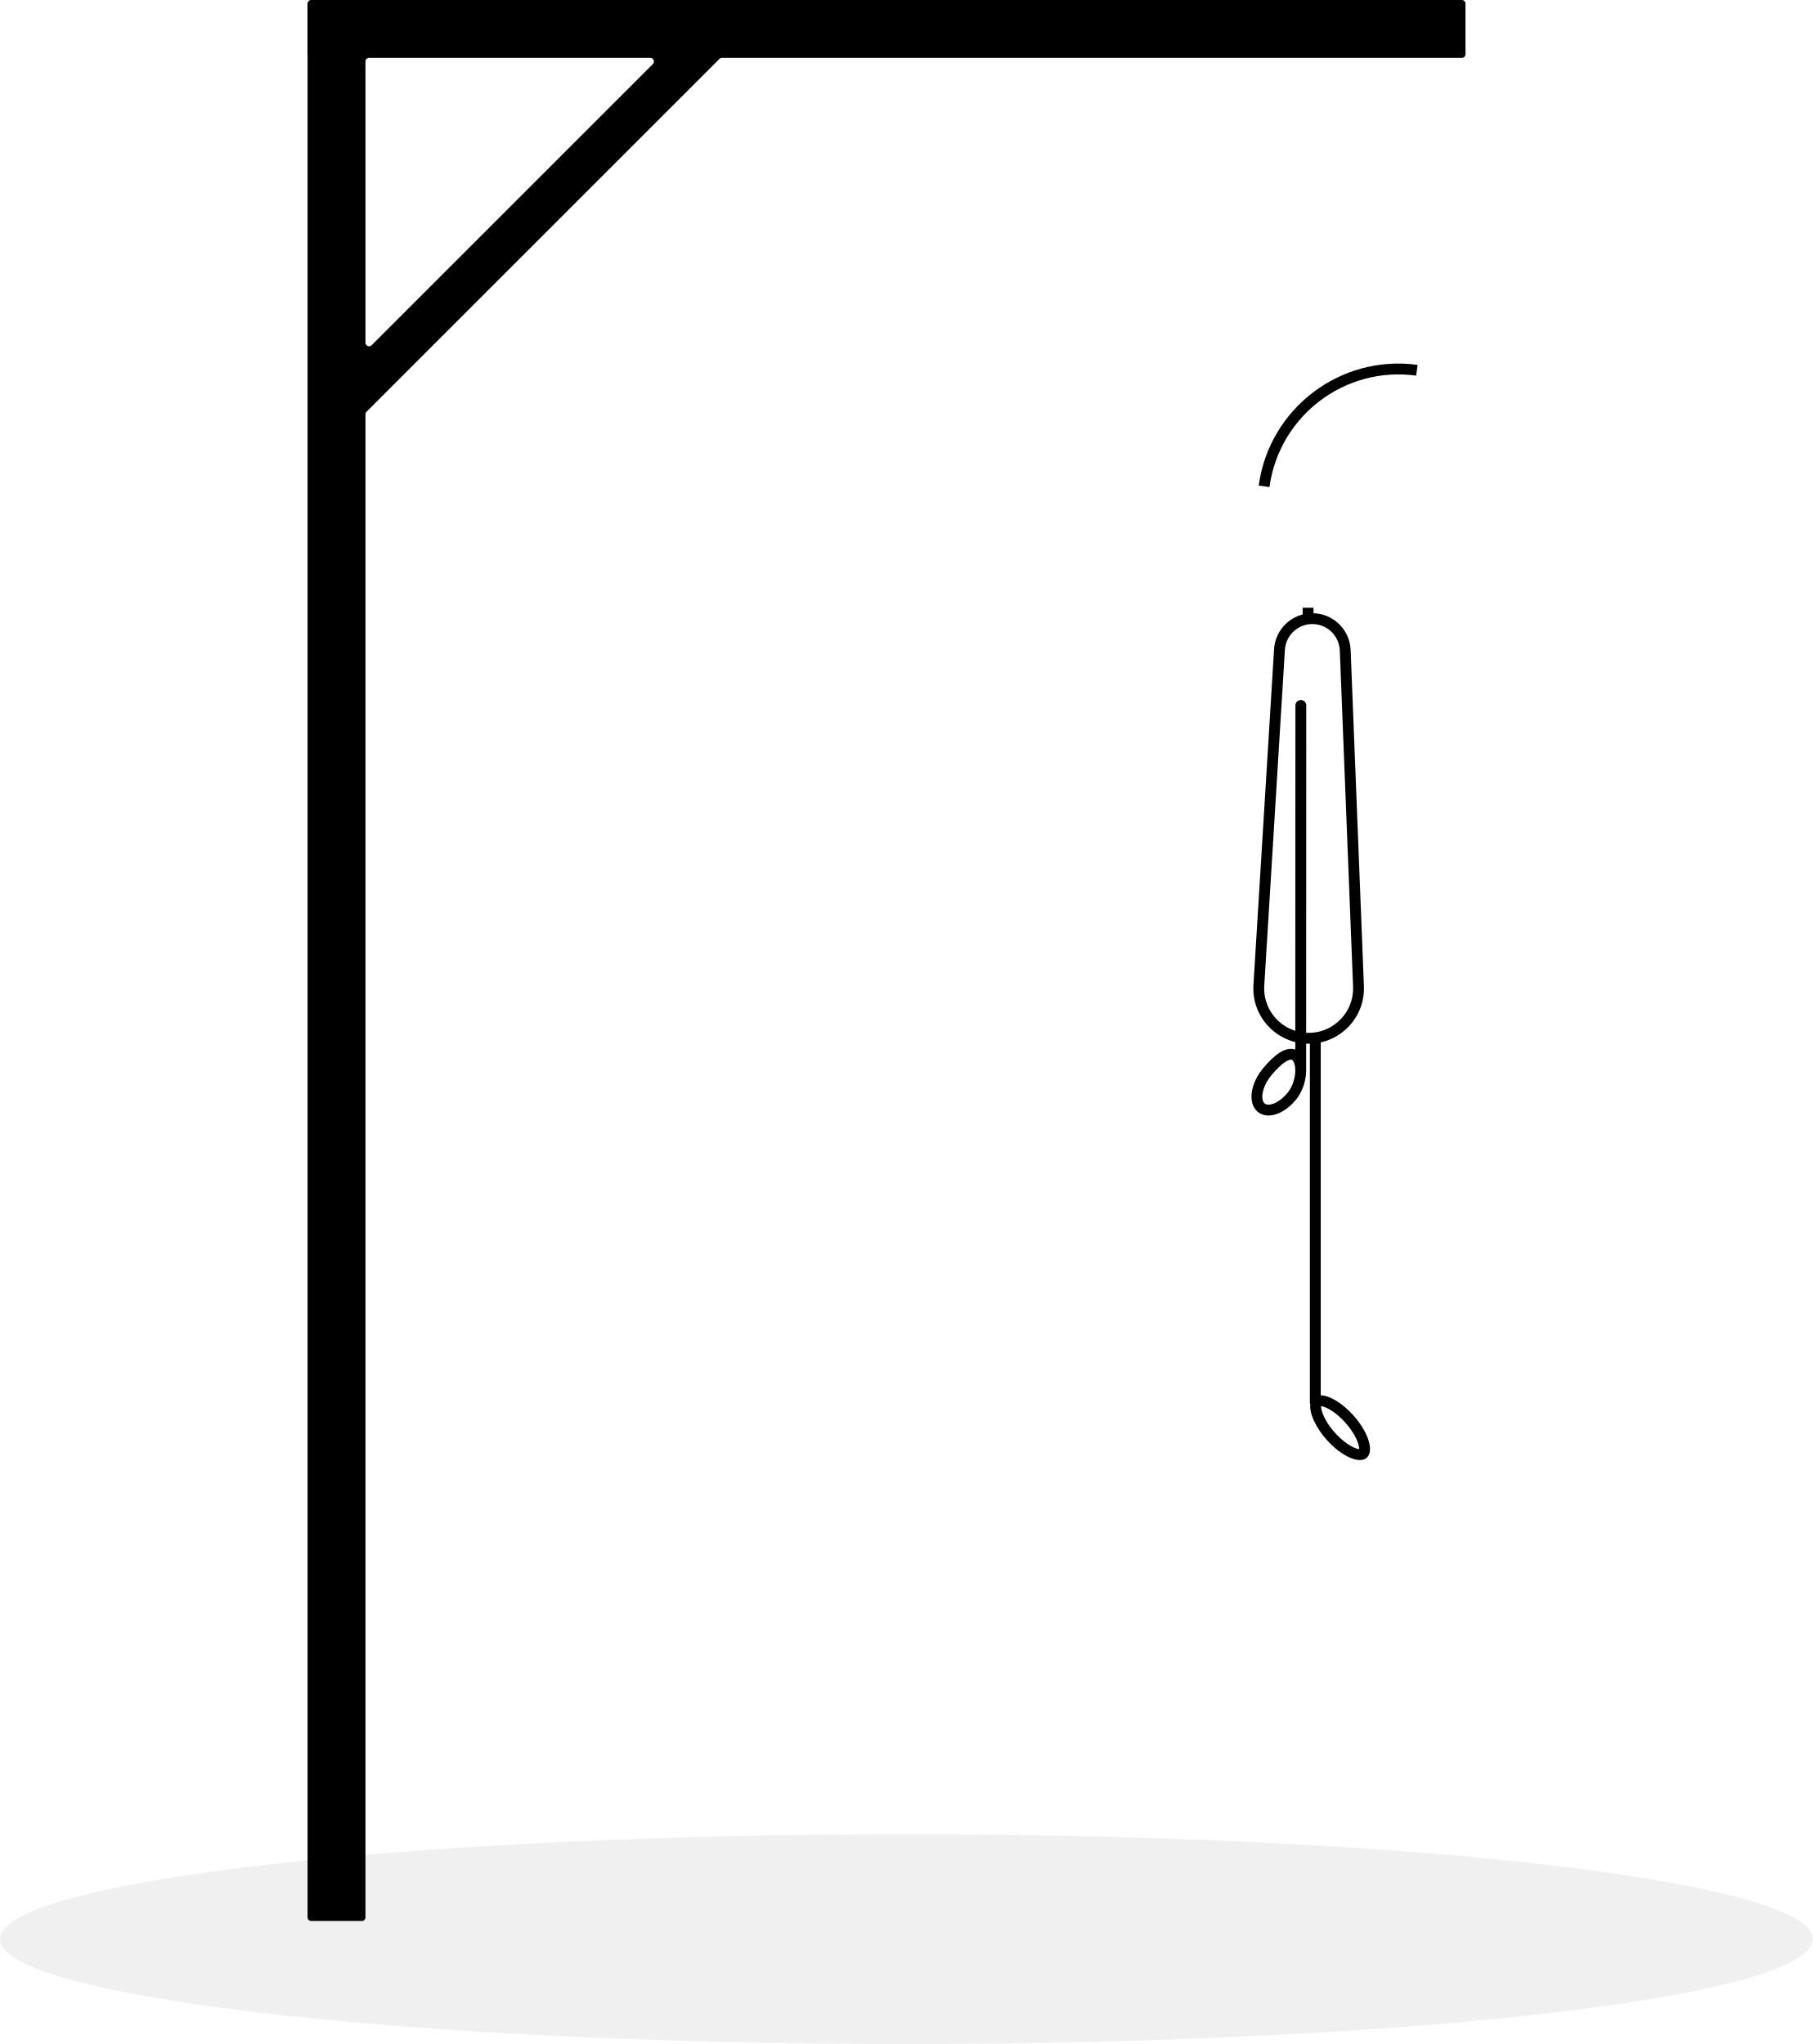
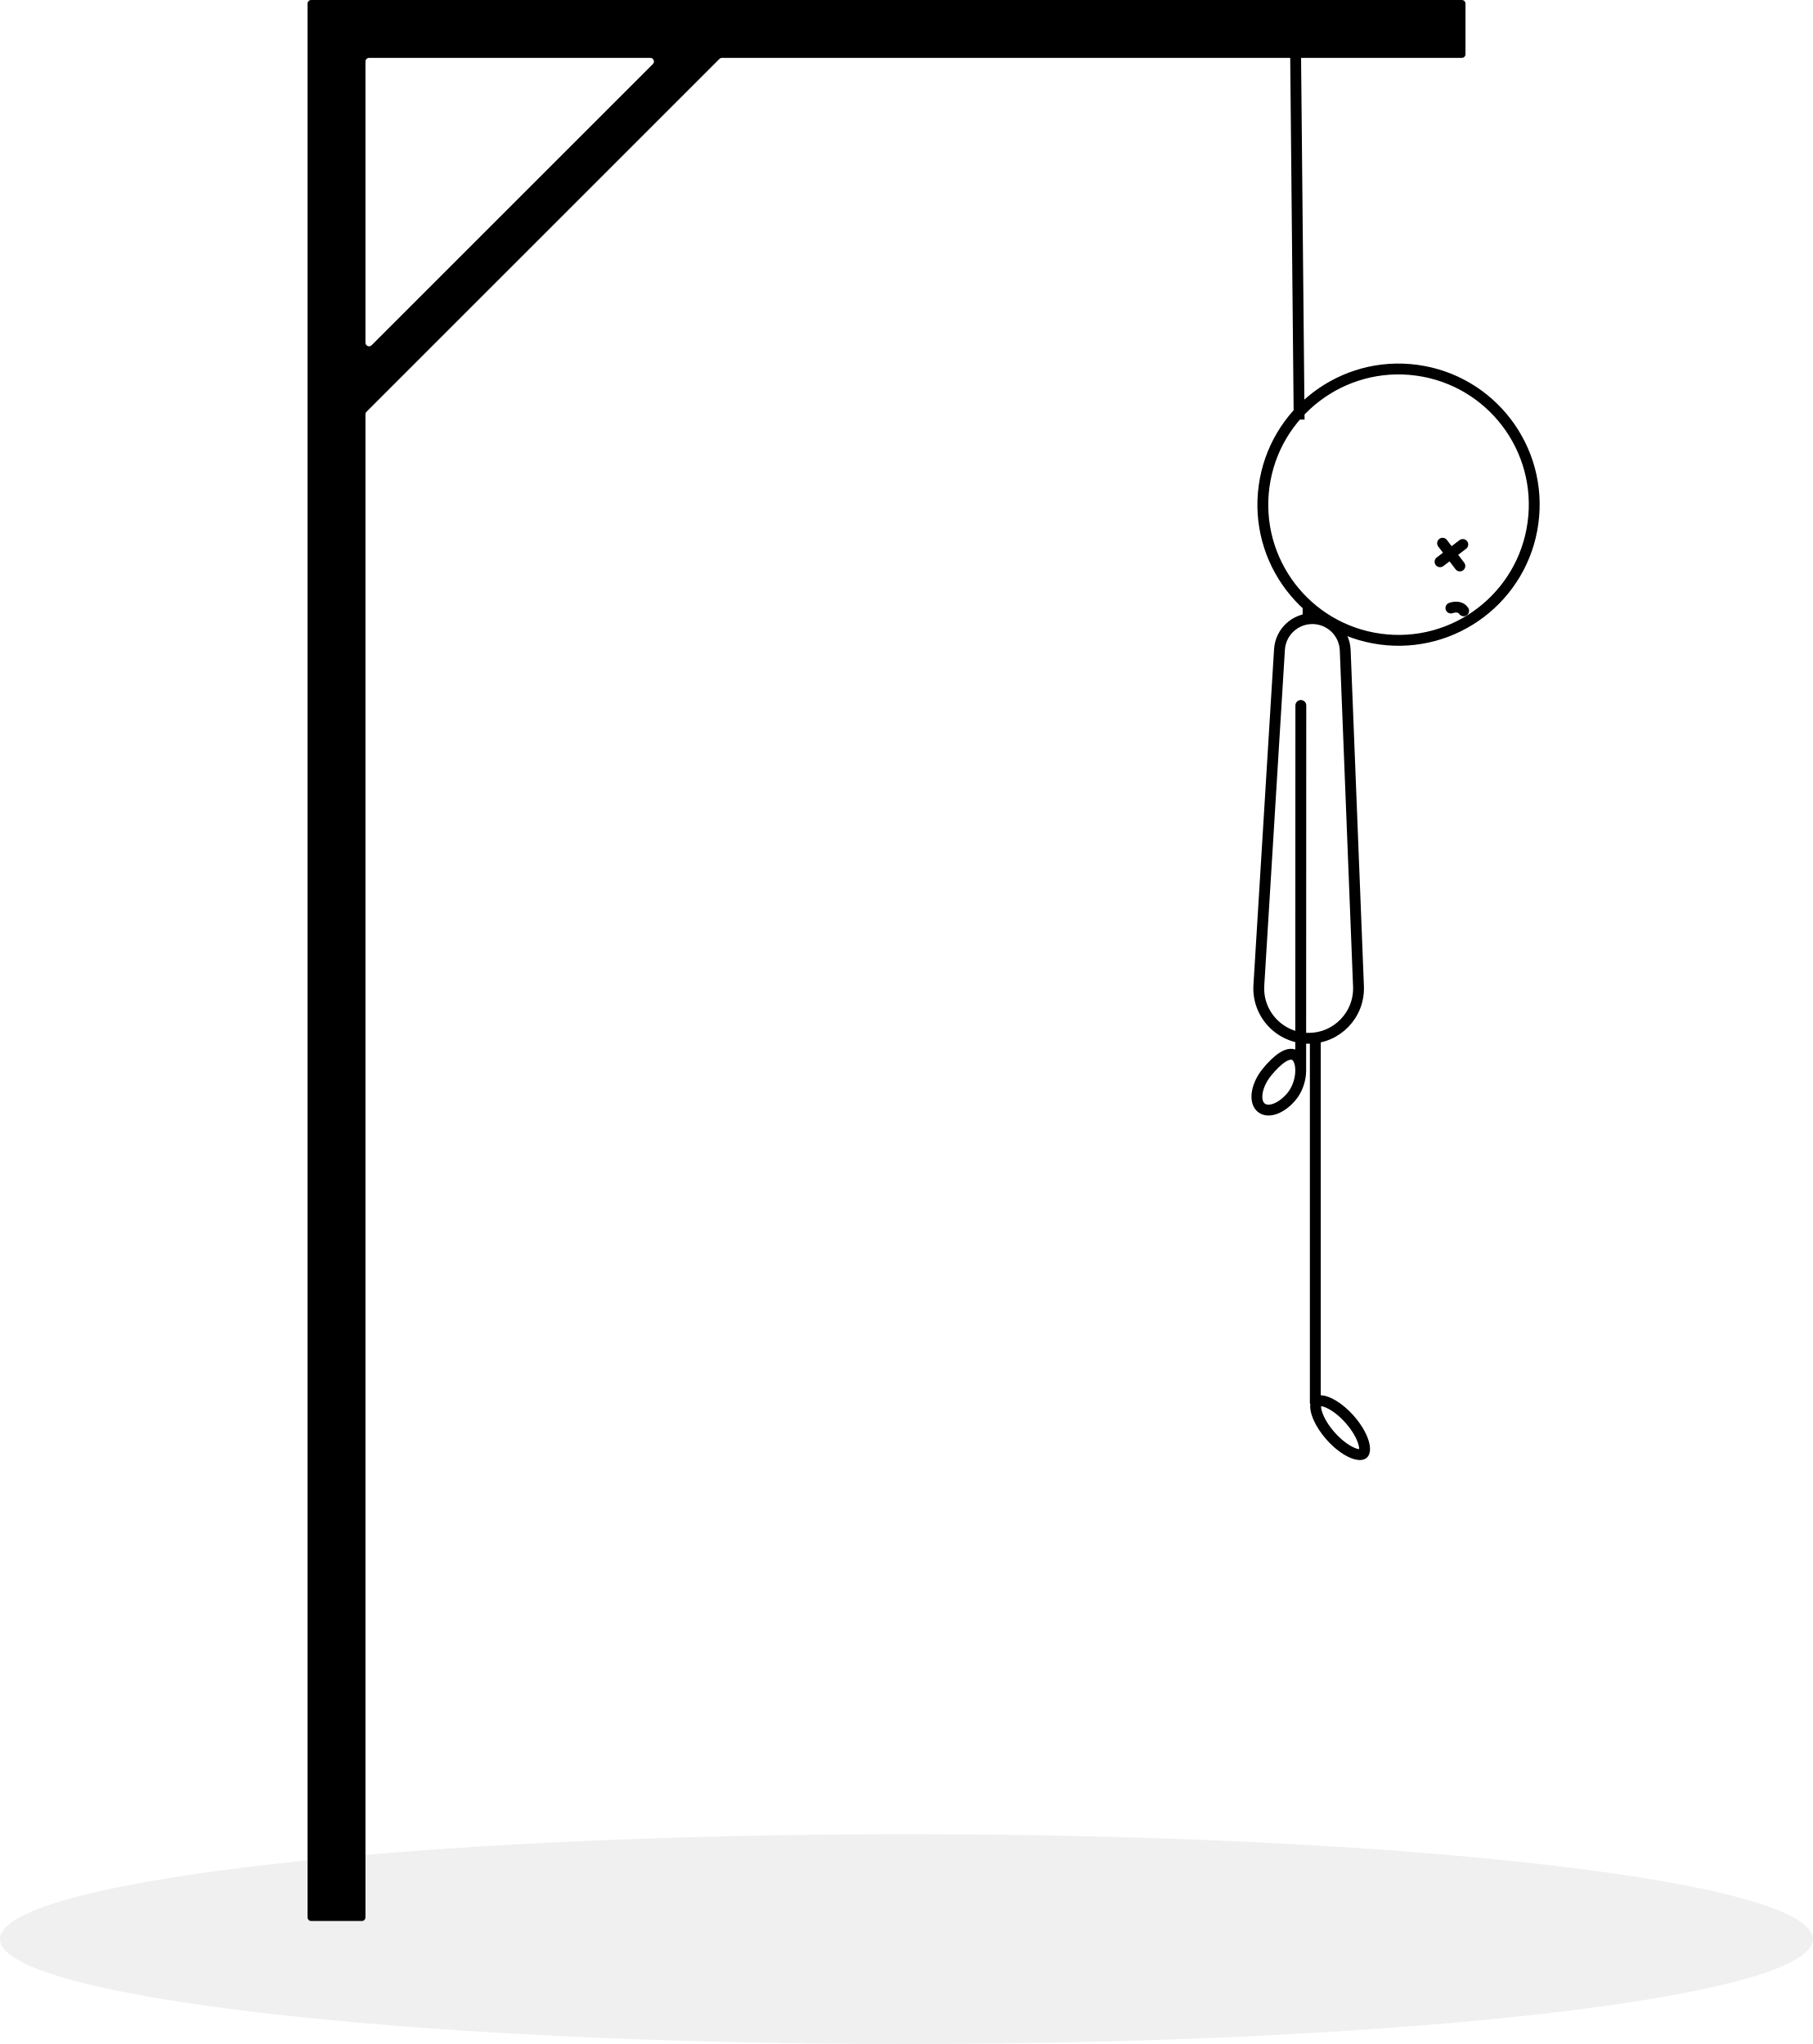
<svg xmlns="http://www.w3.org/2000/svg" width="501" height="565" viewBox="0 0 501 565" fill="none">
-   <ellipse id="ground" class="part1" cx="250.5" cy="536" rx="250.5" ry="29" fill="black" fill-opacity="0.06" />
-   <path id="vertical-post" class="part2" fill-rule="evenodd" clip-rule="evenodd" d="M85 1C85 0.448 85.448 0 86 0H404C404.552 0 405 0.448 405 1V15C405 15.552 404.552 16 404 16H199.522C199.257 16 199.002 16.105 198.815 16.293L101.293 113.815C101.105 114.002 101 114.257 101 114.522V530C101 530.552 100.552 531 100 531H86C85.448 531 85 530.552 85 530V1ZM101 94.723C101 95.614 102.077 96.06 102.707 95.43L180.43 17.707C181.06 17.077 180.614 16 179.723 16H102C101.448 16 101 16.448 101 17V94.723Z" fill="black" />
-   <path id="horizontal-beam" class="part3" d="M85 1H404V15H85V1Z" fill="black" />
-   <path id="connecting-piece" class="part4" d="M200 0H210V15H200V0Z" fill="black" />
-   <path id="body" class="part5" fill-rule="evenodd" clip-rule="evenodd" d="M365 385.679L365 286H362L362 388H362.134C361.759 390.439 363.447 394.38 366.612 397.949C370.684 402.54 375.66 404.777 377.726 402.945C379.792 401.112 378.166 395.905 374.093 391.314C371.033 387.863 367.462 385.743 365 385.679ZM366.554 389.143C365.811 388.809 365.345 388.71 365.079 388.685C365.072 388.952 365.115 389.427 365.357 390.204C365.861 391.818 367.035 393.905 368.856 395.958C370.678 398.012 372.61 399.426 374.151 400.12C374.894 400.453 375.361 400.553 375.626 400.577C375.634 400.311 375.591 399.835 375.348 399.058C374.844 397.445 373.67 395.358 371.849 393.304C370.028 391.251 368.096 389.836 366.554 389.143Z" fill="black" />
-   <path id="legs" class="part6" d="M361.5 168V172M361.659 287C369.486 287 375.743 280.491 375.434 272.67L371.766 179.737C371.573 174.857 367.561 171 362.677 171C357.87 171 353.893 174.74 353.599 179.538L347.898 272.369C347.411 280.3 353.712 287 361.659 287Z" stroke="black" stroke-width="3" />
-   <path id="arms" class="part7" d="M359.5 195L359.464 295.747M358.256 292C360.154 293.832 359.874 299.483 357.012 302.995C354.15 306.507 350.291 307.868 348.393 306.036C346.495 304.204 347.276 299.871 350.138 296.359C353 292.847 356.358 290.168 358.256 292Z" stroke="black" stroke-width="3" stroke-linecap="round" />
-   <path id="head" class="part8" fill-rule="evenodd" clip-rule="evenodd" d="M391.77 100.858C370.429 97.947 350.768 112.888 347.858 134.23L350.83 134.635C353.517 114.935 371.665 101.143 391.365 103.83L391.77 100.858Z" fill="black" />
+   <ellipse id="ground" cx="250.5" cy="536" rx="250.5" ry="29" fill="black" fill-opacity="0.06" />
+   <path id="head" fill-rule="evenodd" clip-rule="evenodd" d="M85 1C85 0.448 85.448 0 86 0H404C404.552 0 405 0.448 405 1V15C405 15.552 404.552 16 404 16H199.522C199.257 16 199.002 16.105 198.815 16.293L101.293 113.815C101.105 114.002 101 114.257 101 114.522V530C101 530.552 100.552 531 100 531H86C85.448 531 85 530.552 85 530V1ZM101 94.723C101 95.614 102.077 96.06 102.707 95.43L180.43 17.707C181.06 17.077 180.614 16 179.723 16H102C101.448 16 101 16.448 101 17V94.723Z" fill="black" />
+   <path id="body" fill-rule="evenodd" clip-rule="evenodd" d="M365 385.679L365 286H362L362 388H362.134C361.759 390.439 363.447 394.38 366.612 397.949C370.684 402.54 375.66 404.777 377.726 402.945C379.792 401.112 378.166 395.905 374.093 391.314C371.033 387.863 367.462 385.743 365 385.679ZM366.554 389.143C365.811 388.809 365.345 388.71 365.079 388.685C365.072 388.952 365.115 389.427 365.357 390.204C365.861 391.818 367.035 393.905 368.856 395.958C370.678 398.012 372.61 399.426 374.151 400.12C374.894 400.453 375.361 400.553 375.626 400.577C375.634 400.311 375.591 399.835 375.348 399.058C374.844 397.445 373.67 395.358 371.849 393.304C370.028 391.251 368.096 389.836 366.554 389.143Z" fill="black" />
+   <path id="arms" d="M359.5 195L359.464 295.747M358.256 292C360.154 293.832 359.874 299.483 357.012 302.995C354.15 306.507 350.291 307.868 348.393 306.036C346.495 304.204 347.276 299.871 350.138 296.359C353 292.847 356.358 290.168 358.256 292Z" stroke="black" stroke-width="3" stroke-linecap="round" />
+   <path id="legs" d="M361.5 168V172M361.659 287C369.486 287 375.743 280.491 375.434 272.67L371.766 179.737C371.573 174.857 367.561 171 362.677 171C357.87 171 353.893 174.74 353.599 179.538L347.898 272.369C347.411 280.3 353.712 287 361.659 287Z" stroke="black" stroke-width="3" />
+   <path id="scaffold" d="M405.17 151.696C405.829 151.194 405.957 150.253 405.456 149.594C404.955 148.934 404.014 148.806 403.354 149.307L405.17 151.696ZM397.065 154.087C396.405 154.588 396.277 155.529 396.778 156.189C397.28 156.848 398.221 156.976 398.88 156.475L397.065 154.087ZM399.866 149.249C399.364 148.59 398.423 148.461 397.764 148.963C397.104 149.464 396.976 150.405 397.477 151.064L399.866 149.249ZM402.257 157.354C402.758 158.013 403.699 158.142 404.359 157.64C405.018 157.139 405.147 156.198 404.645 155.539L402.257 157.354ZM400.429 166.676C399.657 166.977 399.276 167.847 399.577 168.619C399.878 169.39 400.748 169.772 401.52 169.471L400.429 166.676ZM403.238 169.663C403.69 170.358 404.619 170.555 405.313 170.104C406.008 169.653 406.205 168.724 405.754 168.029L403.238 169.663ZM347.858 134.23C344.947 155.571 359.888 175.232 381.23 178.142L381.635 175.17C361.935 172.483 348.143 154.335 350.83 134.635L347.858 134.23ZM381.23 178.142C402.571 181.053 422.232 166.112 425.142 144.77L422.17 144.365C419.483 164.065 401.335 177.857 381.635 175.17L381.23 178.142ZM425.142 144.77C428.053 123.429 413.112 103.768 391.77 100.858L391.365 103.83C411.065 106.517 424.857 124.665 422.17 144.365L425.142 144.77ZM391.77 100.858C370.429 97.947 350.768 112.888 347.858 134.23L350.83 134.635C353.517 114.935 371.665 101.143 391.365 103.83L391.77 100.858ZM403.354 149.307L397.065 154.087L398.88 156.475L405.17 151.696L403.354 149.307ZM397.477 151.064L402.257 157.354L404.645 155.539L399.866 149.249L397.477 151.064ZM356.5 9.005L357.532 116.004L360.532 115.976L359.5 8.976L356.5 9.005ZM401.52 169.471C401.751 169.38 402.175 169.286 402.566 169.322C402.924 169.355 403.114 169.472 403.238 169.663L405.754 168.029C404.988 166.85 403.819 166.424 402.839 166.335C401.893 166.248 401.001 166.453 400.429 166.676L401.52 169.471Z" fill="black" />
</svg>
